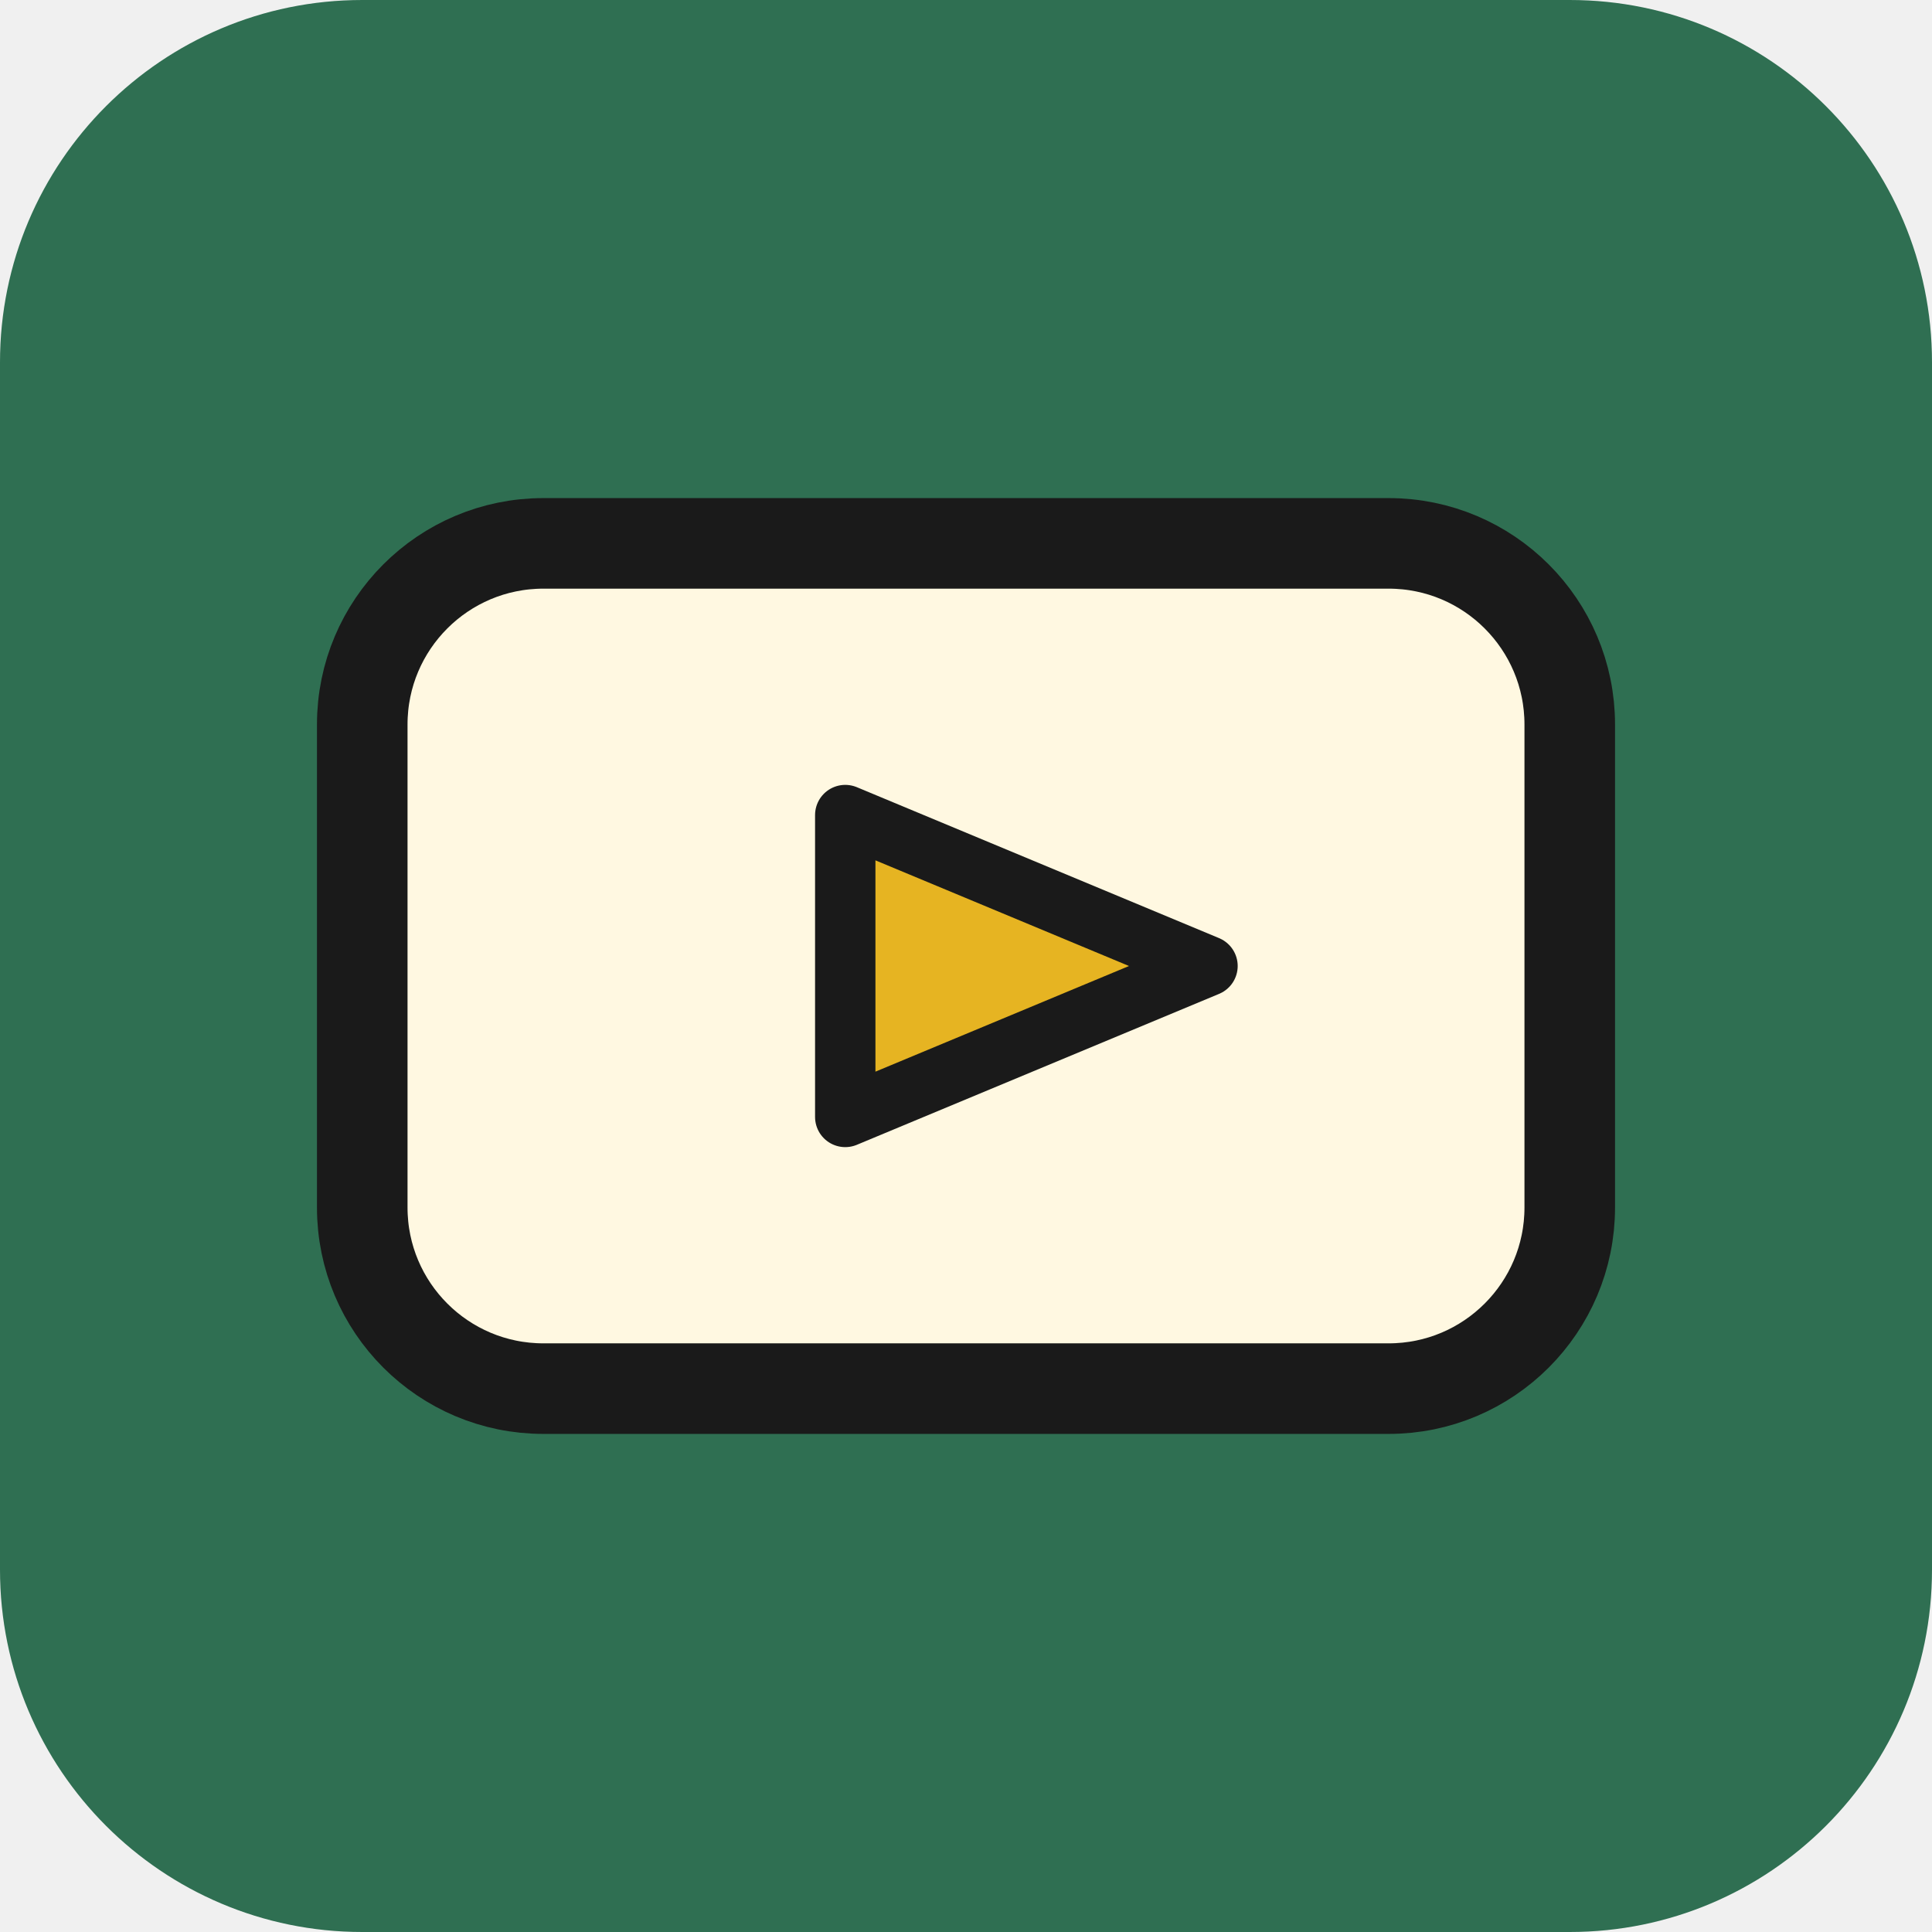
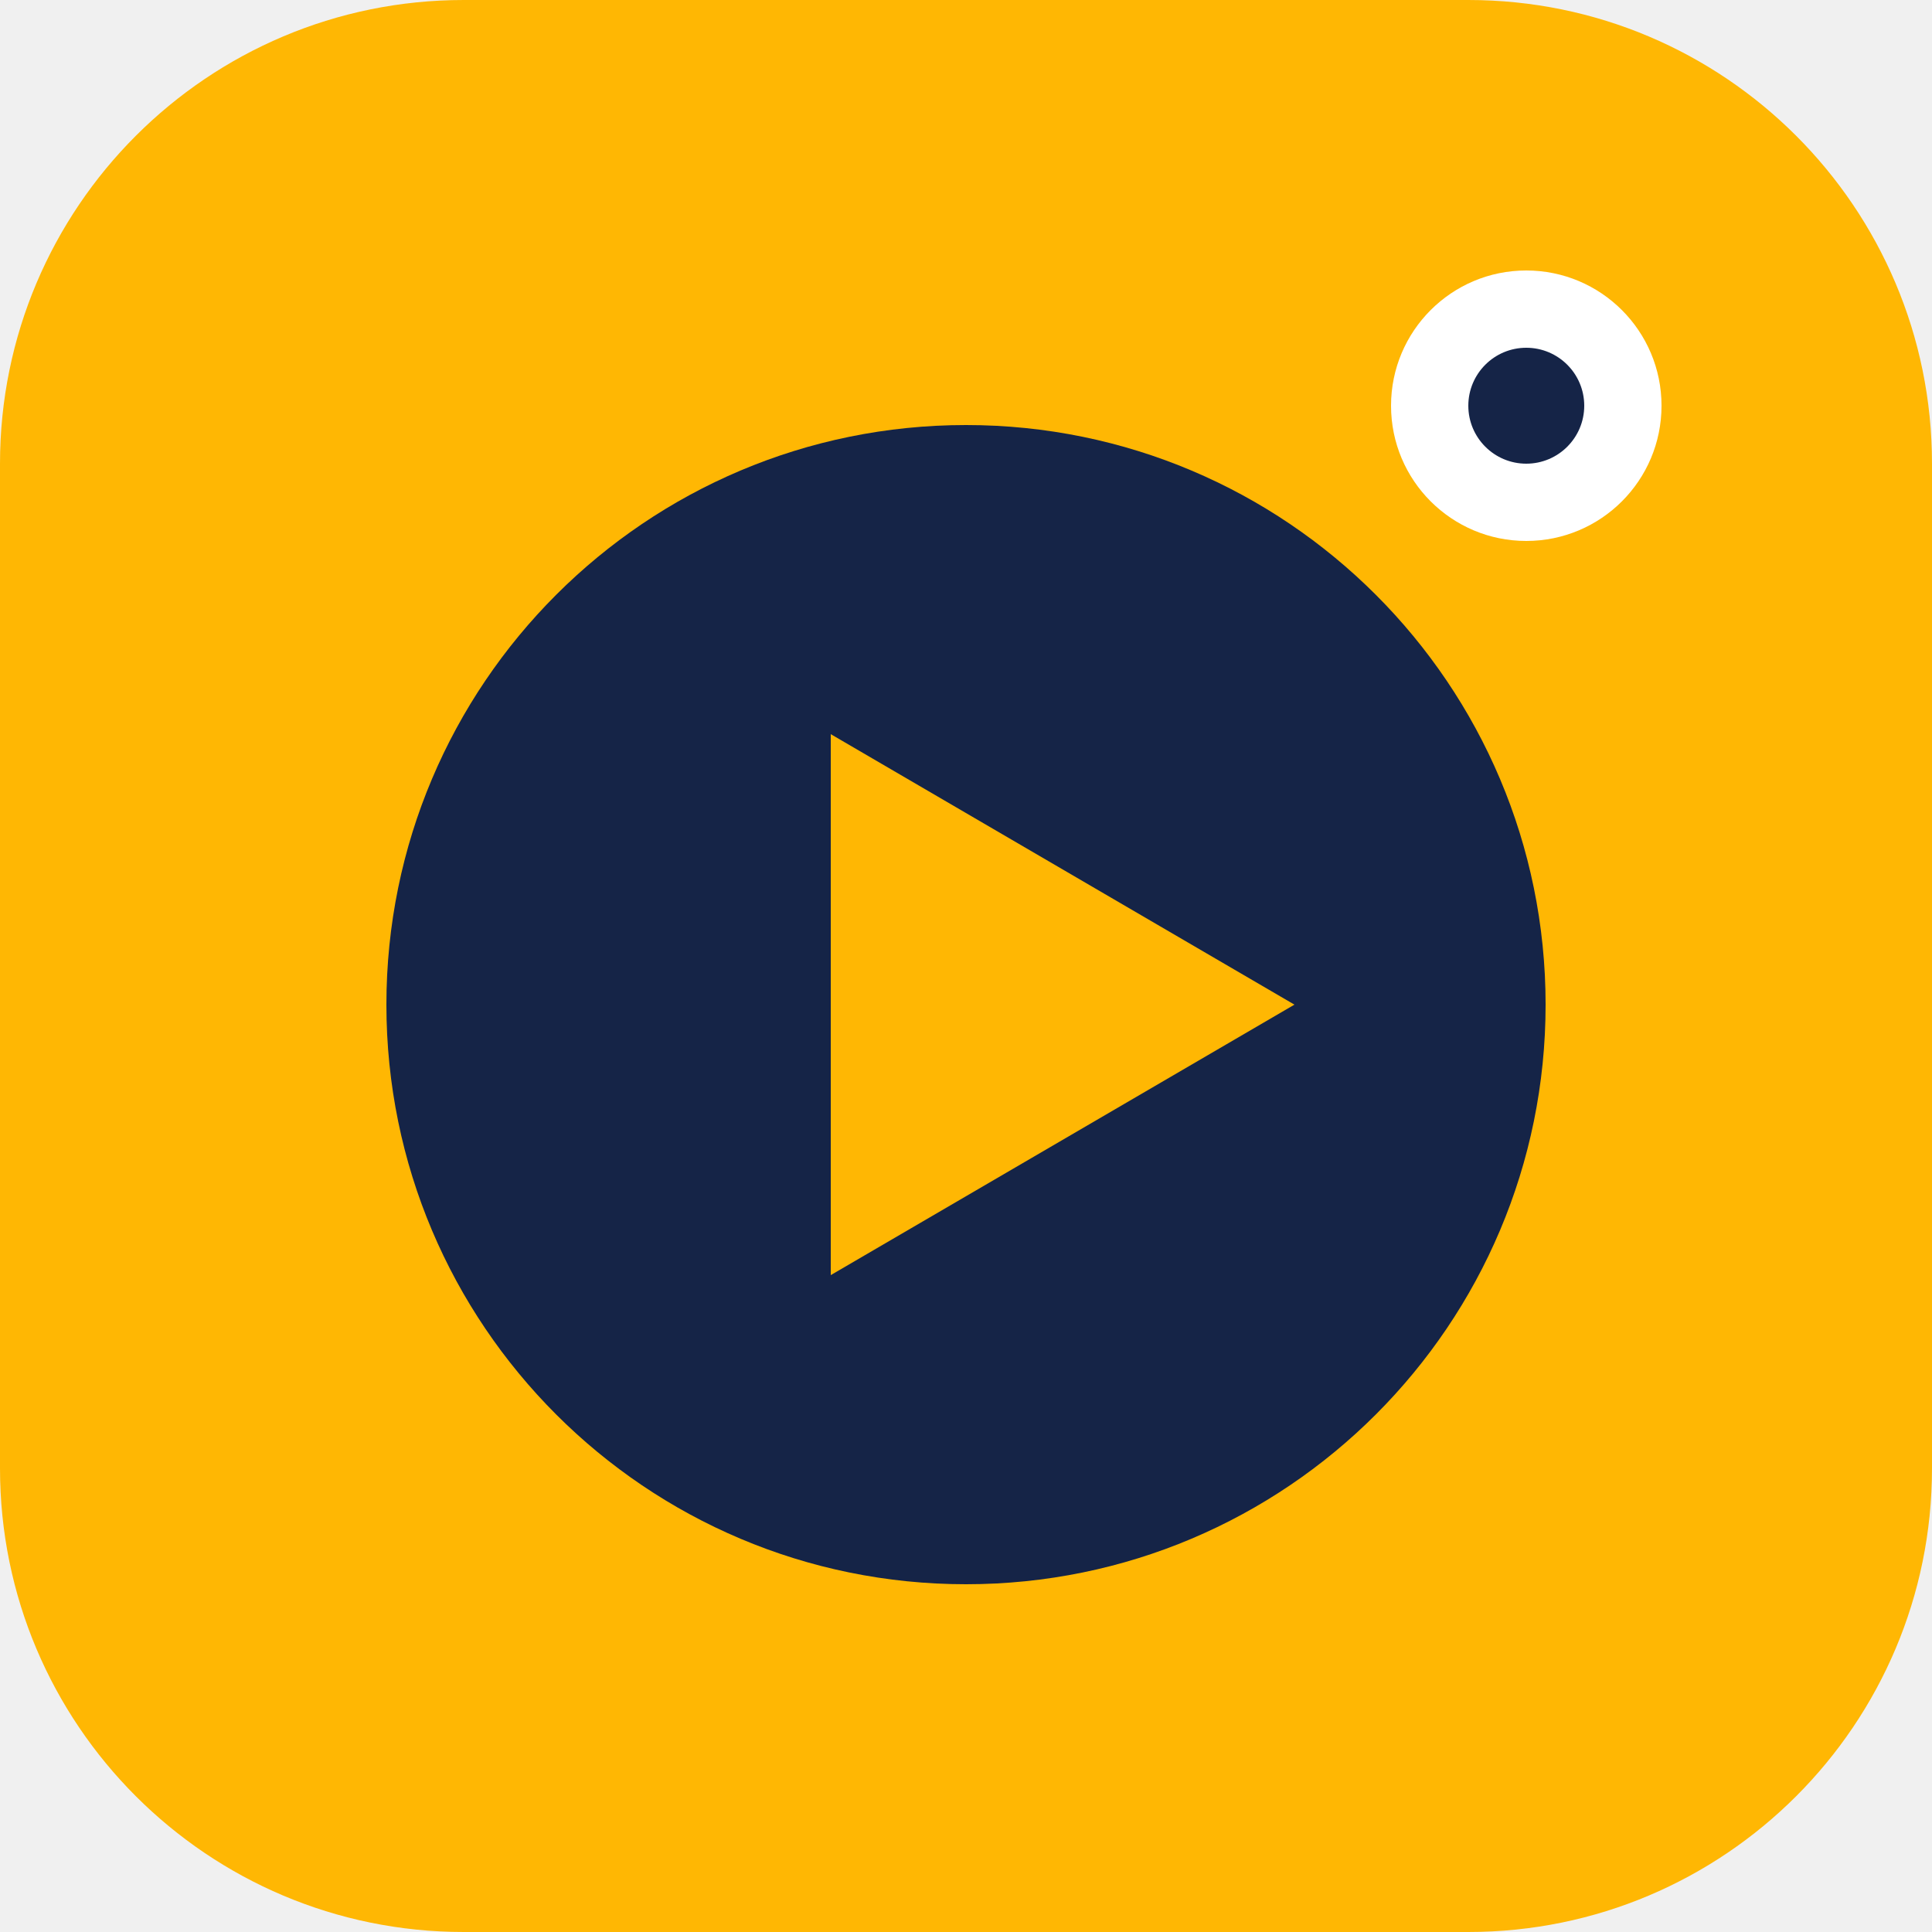
- <svg xmlns="http://www.w3.org/2000/svg" viewBox="0 0 64 64">
-   <rect width="64" height="64" rx="12" fill="#2f6f52" />
-   <rect x="12" y="18" width="40" height="28" rx="6" fill="#fff8e1" stroke="#1a1a1a" stroke-width="3" />
-   <path d="M28 27 L40 32 L28 37 Z" fill="#e6b422" stroke="#1a1a1a" stroke-width="2" stroke-linejoin="round" />
+ <svg xmlns="http://www.w3.org/2000/svg" viewBox="0 0 100 100">
+   <rect width="100" height="100" rx="24" fill="#FFB703" />
+   <circle cx="50" cy="52" r="30" fill="#152447" />
+   <path d="M43 38 L43 66 L67 52 Z" fill="#FFB703" />
+   <circle cx="79" cy="21" r="7" fill="#FFFFFF" />
+   <circle cx="79" cy="21" r="3" fill="#152447" />
</svg>
